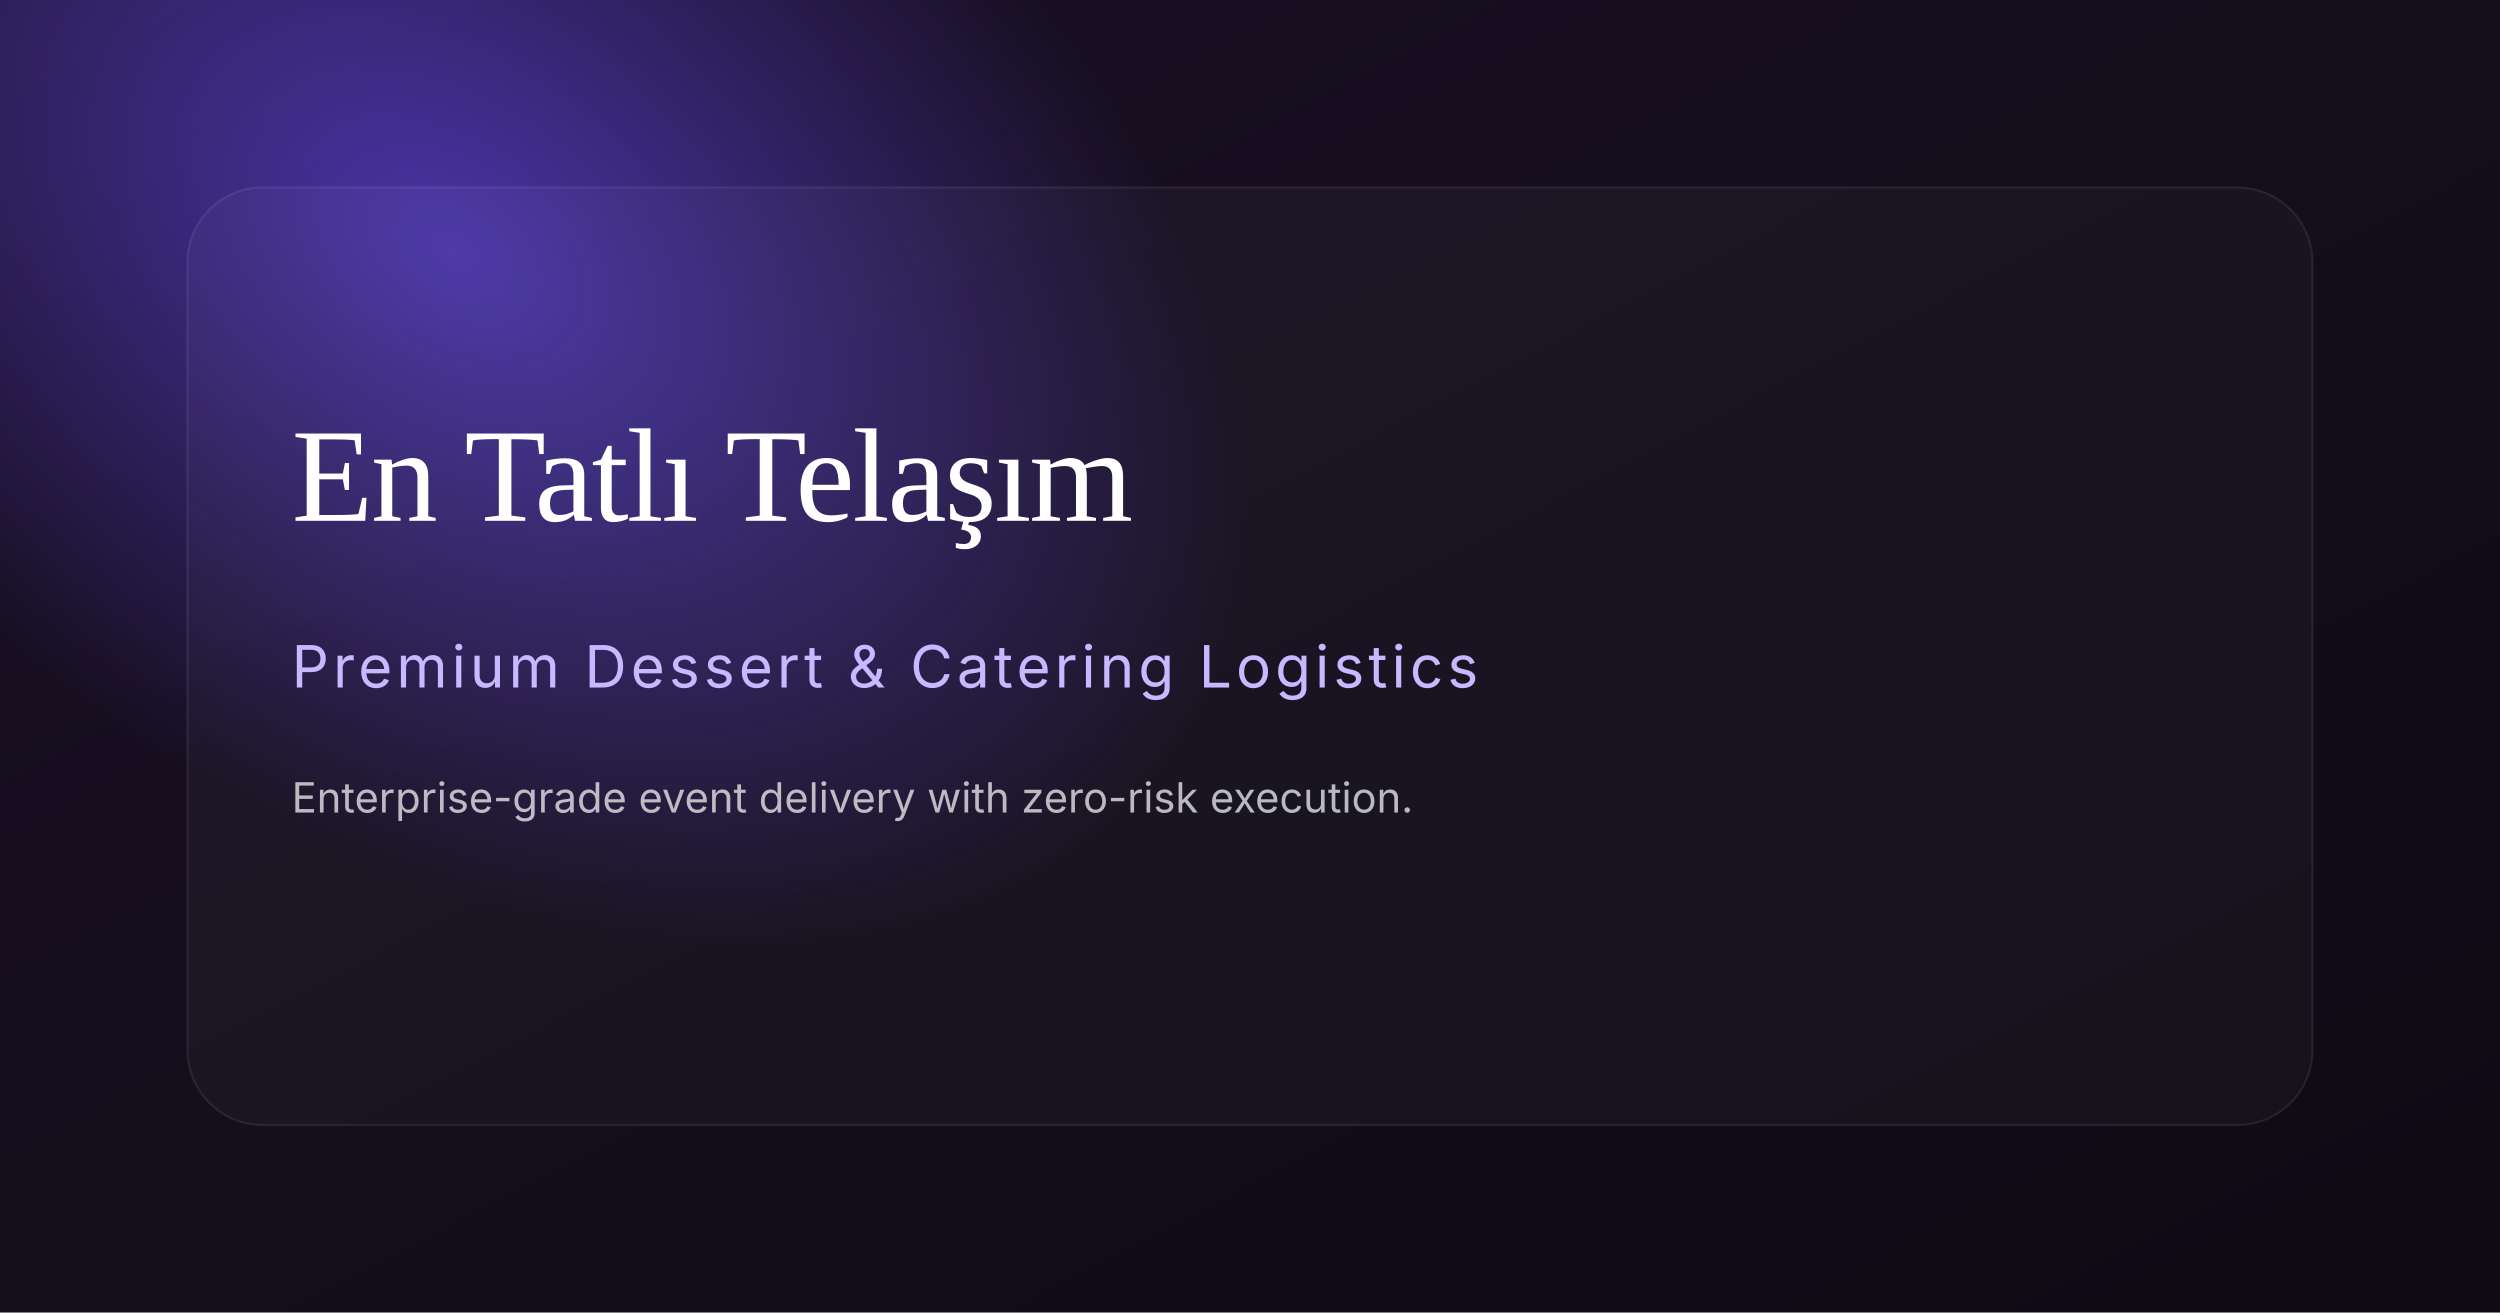
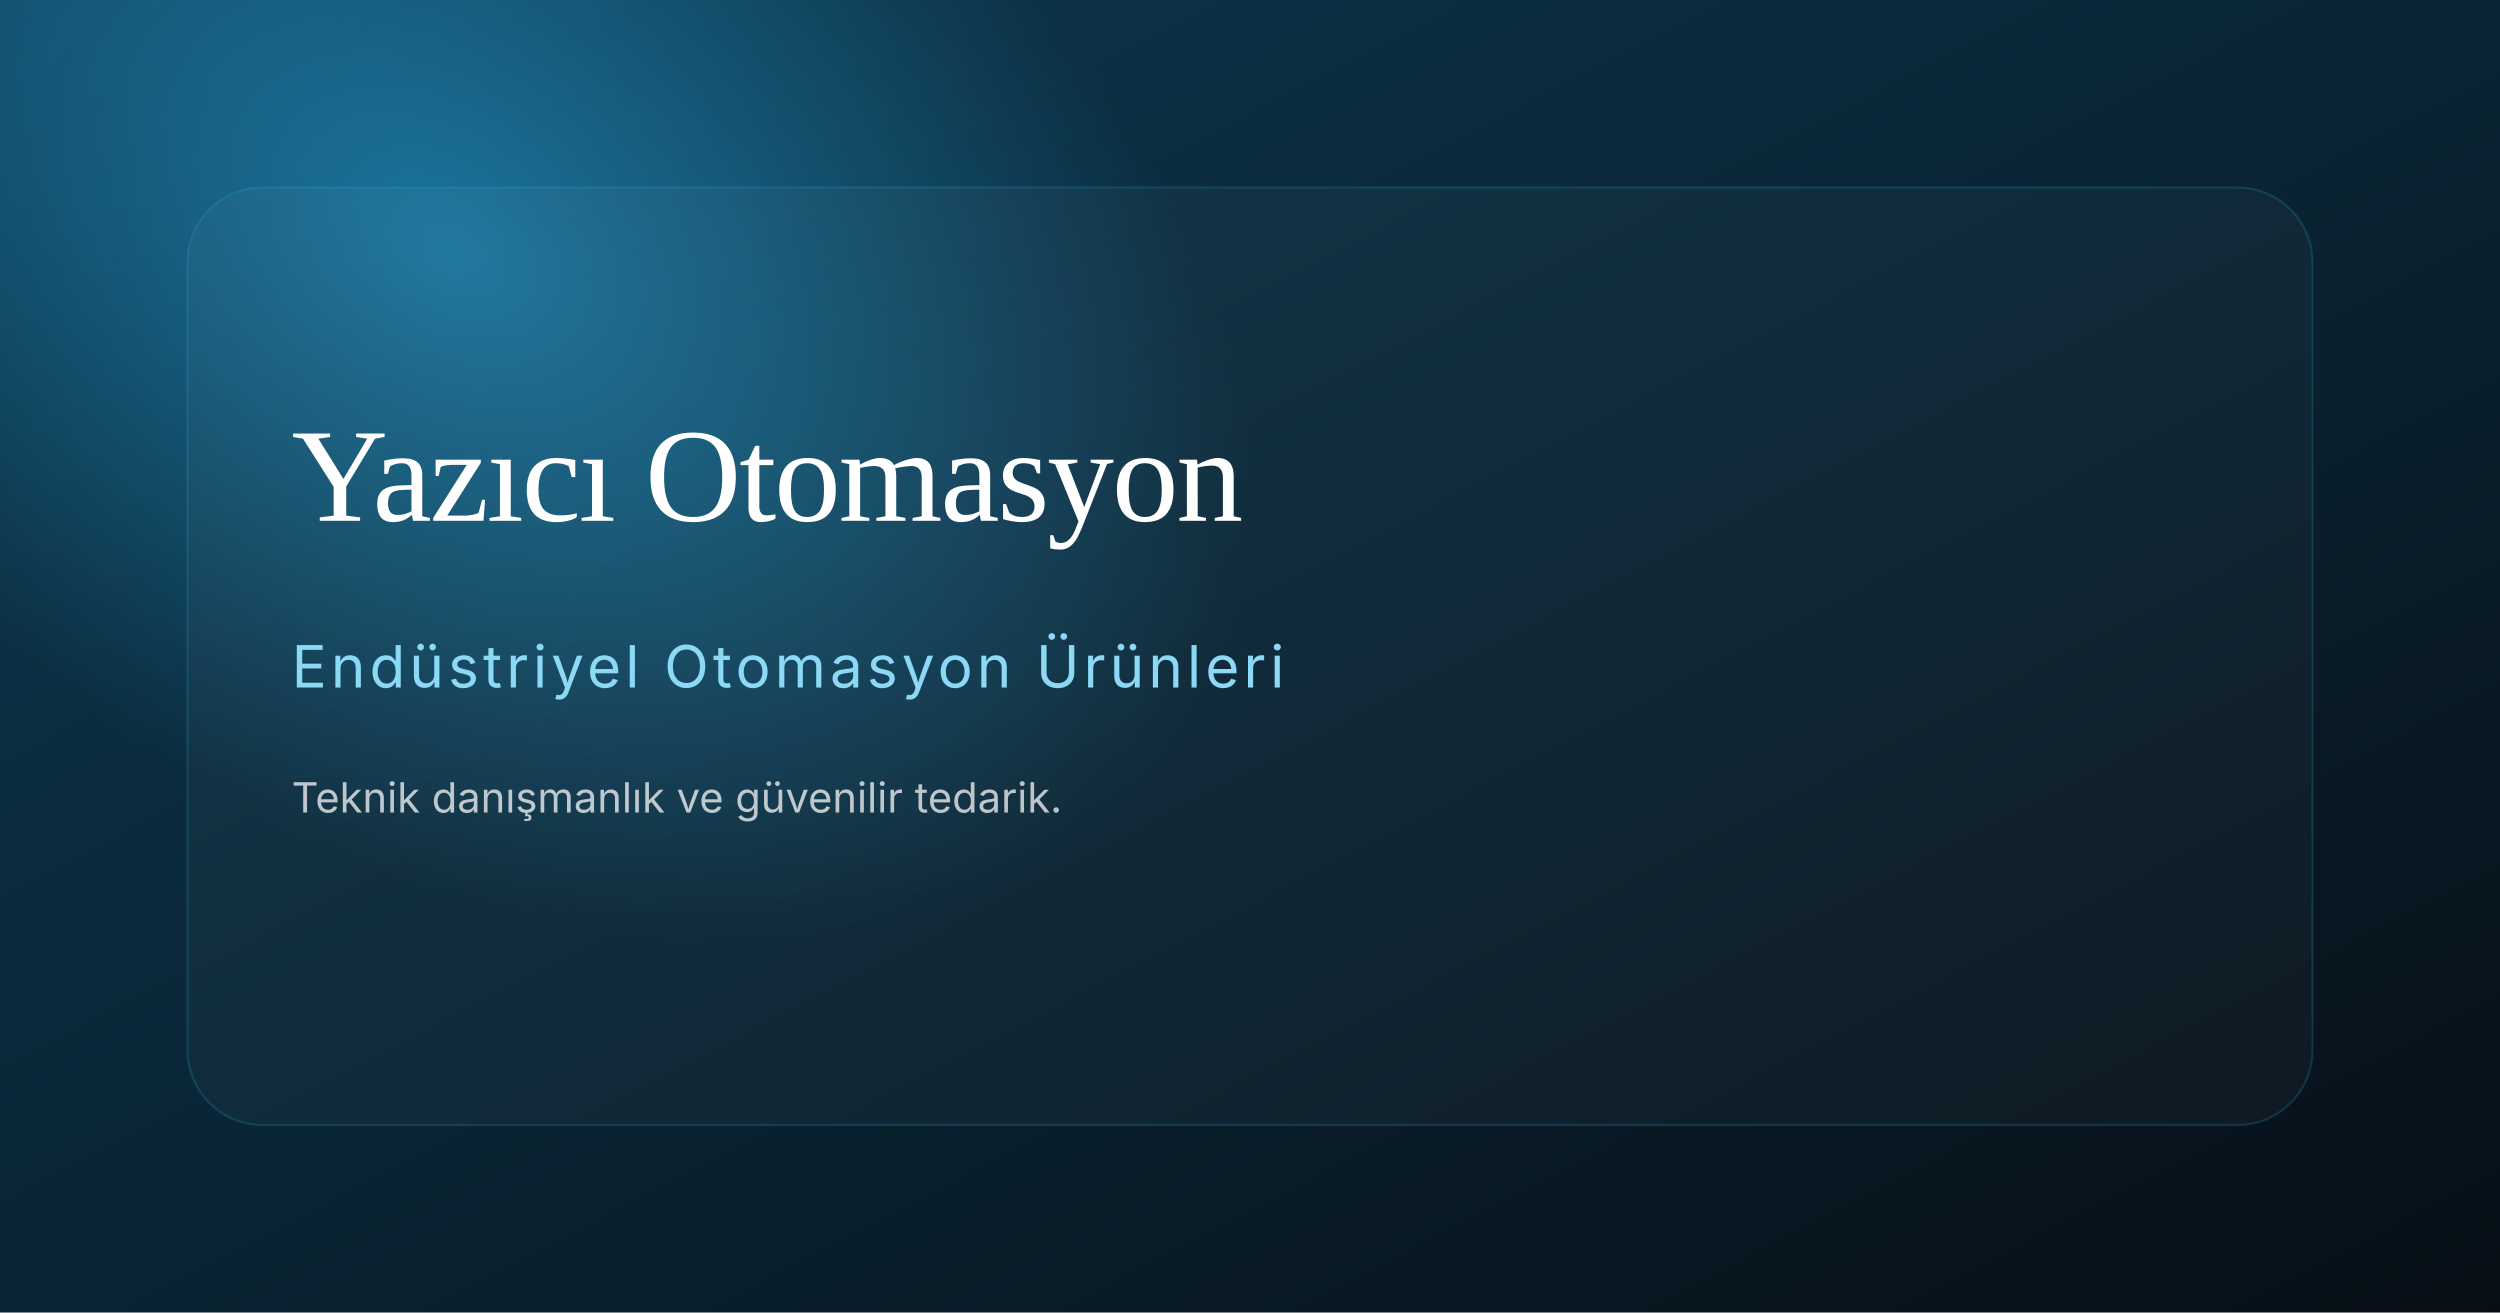
<svg xmlns="http://www.w3.org/2000/svg" width="1200" height="630" viewBox="0 0 1200 630" fill="none">
  <defs>
    <linearGradient id="bg" x1="0" y1="0" x2="1" y2="1">
-       <stop offset="0%" stop-color="#1a1025" />
-       <stop offset="100%" stop-color="#0e0b14" />
+       <stop offset="0%" stop-color="#0d3a52" />
+       <stop offset="100%" stop-color="#070f16" />
    </linearGradient>
    <radialGradient id="glow" cx="0" cy="0" r="1" gradientUnits="userSpaceOnUse" gradientTransform="translate(220 120) rotate(35) scale(420 280)">
-       <stop offset="0%" stop-color="#6b4eff" stop-opacity="0.6" />
-       <stop offset="100%" stop-color="#6b4eff" stop-opacity="0" />
+       <stop offset="0%" stop-color="#29abe2" stop-opacity="0.55" />
+       <stop offset="100%" stop-color="#29abe2" stop-opacity="0" />
    </radialGradient>
  </defs>
  <rect width="1200" height="630" fill="url(#bg)" />
  <rect width="1200" height="630" fill="url(#glow)" />
-   <rect x="90" y="90" width="1020" height="450" rx="36" fill="rgba(255,255,255,0.03)" stroke="rgba(255,255,255,0.08)" />
+   <rect x="90" y="90" width="1020" height="450" rx="36" fill="rgba(255,255,255,0.03)" stroke="rgba(41,171,226,0.2)" />
  <text x="140" y="250" fill="#ffffff" font-size="64" font-family="Playfair Display, Times New Roman, serif" letter-spacing="-1">
-     En Tatlı Telaşım
+     Yazıcı Otomasyon
  </text>
-   <text x="140" y="330" fill="#c7b8ff" font-size="28" font-family="Inter, Arial, sans-serif" letter-spacing="2">
-     Premium Dessert &amp; Catering Logistics
+   <text x="140" y="330" fill="#8bd9f4" font-size="28" font-family="Inter, Arial, sans-serif" letter-spacing="2">
+     Endüstriyel Otomasyon Ürünleri
  </text>
-   <text x="140" y="390" fill="rgba(255,255,255,0.7)" font-size="20" font-family="Inter, Arial, sans-serif">
-     Enterprise-grade event delivery with zero-risk execution.
+   <text x="140" y="390" fill="rgba(255,255,255,0.72)" font-size="20" font-family="Inter, Arial, sans-serif">
+     Teknik danışmanlık ve güvenilir tedarik.
  </text>
</svg>
